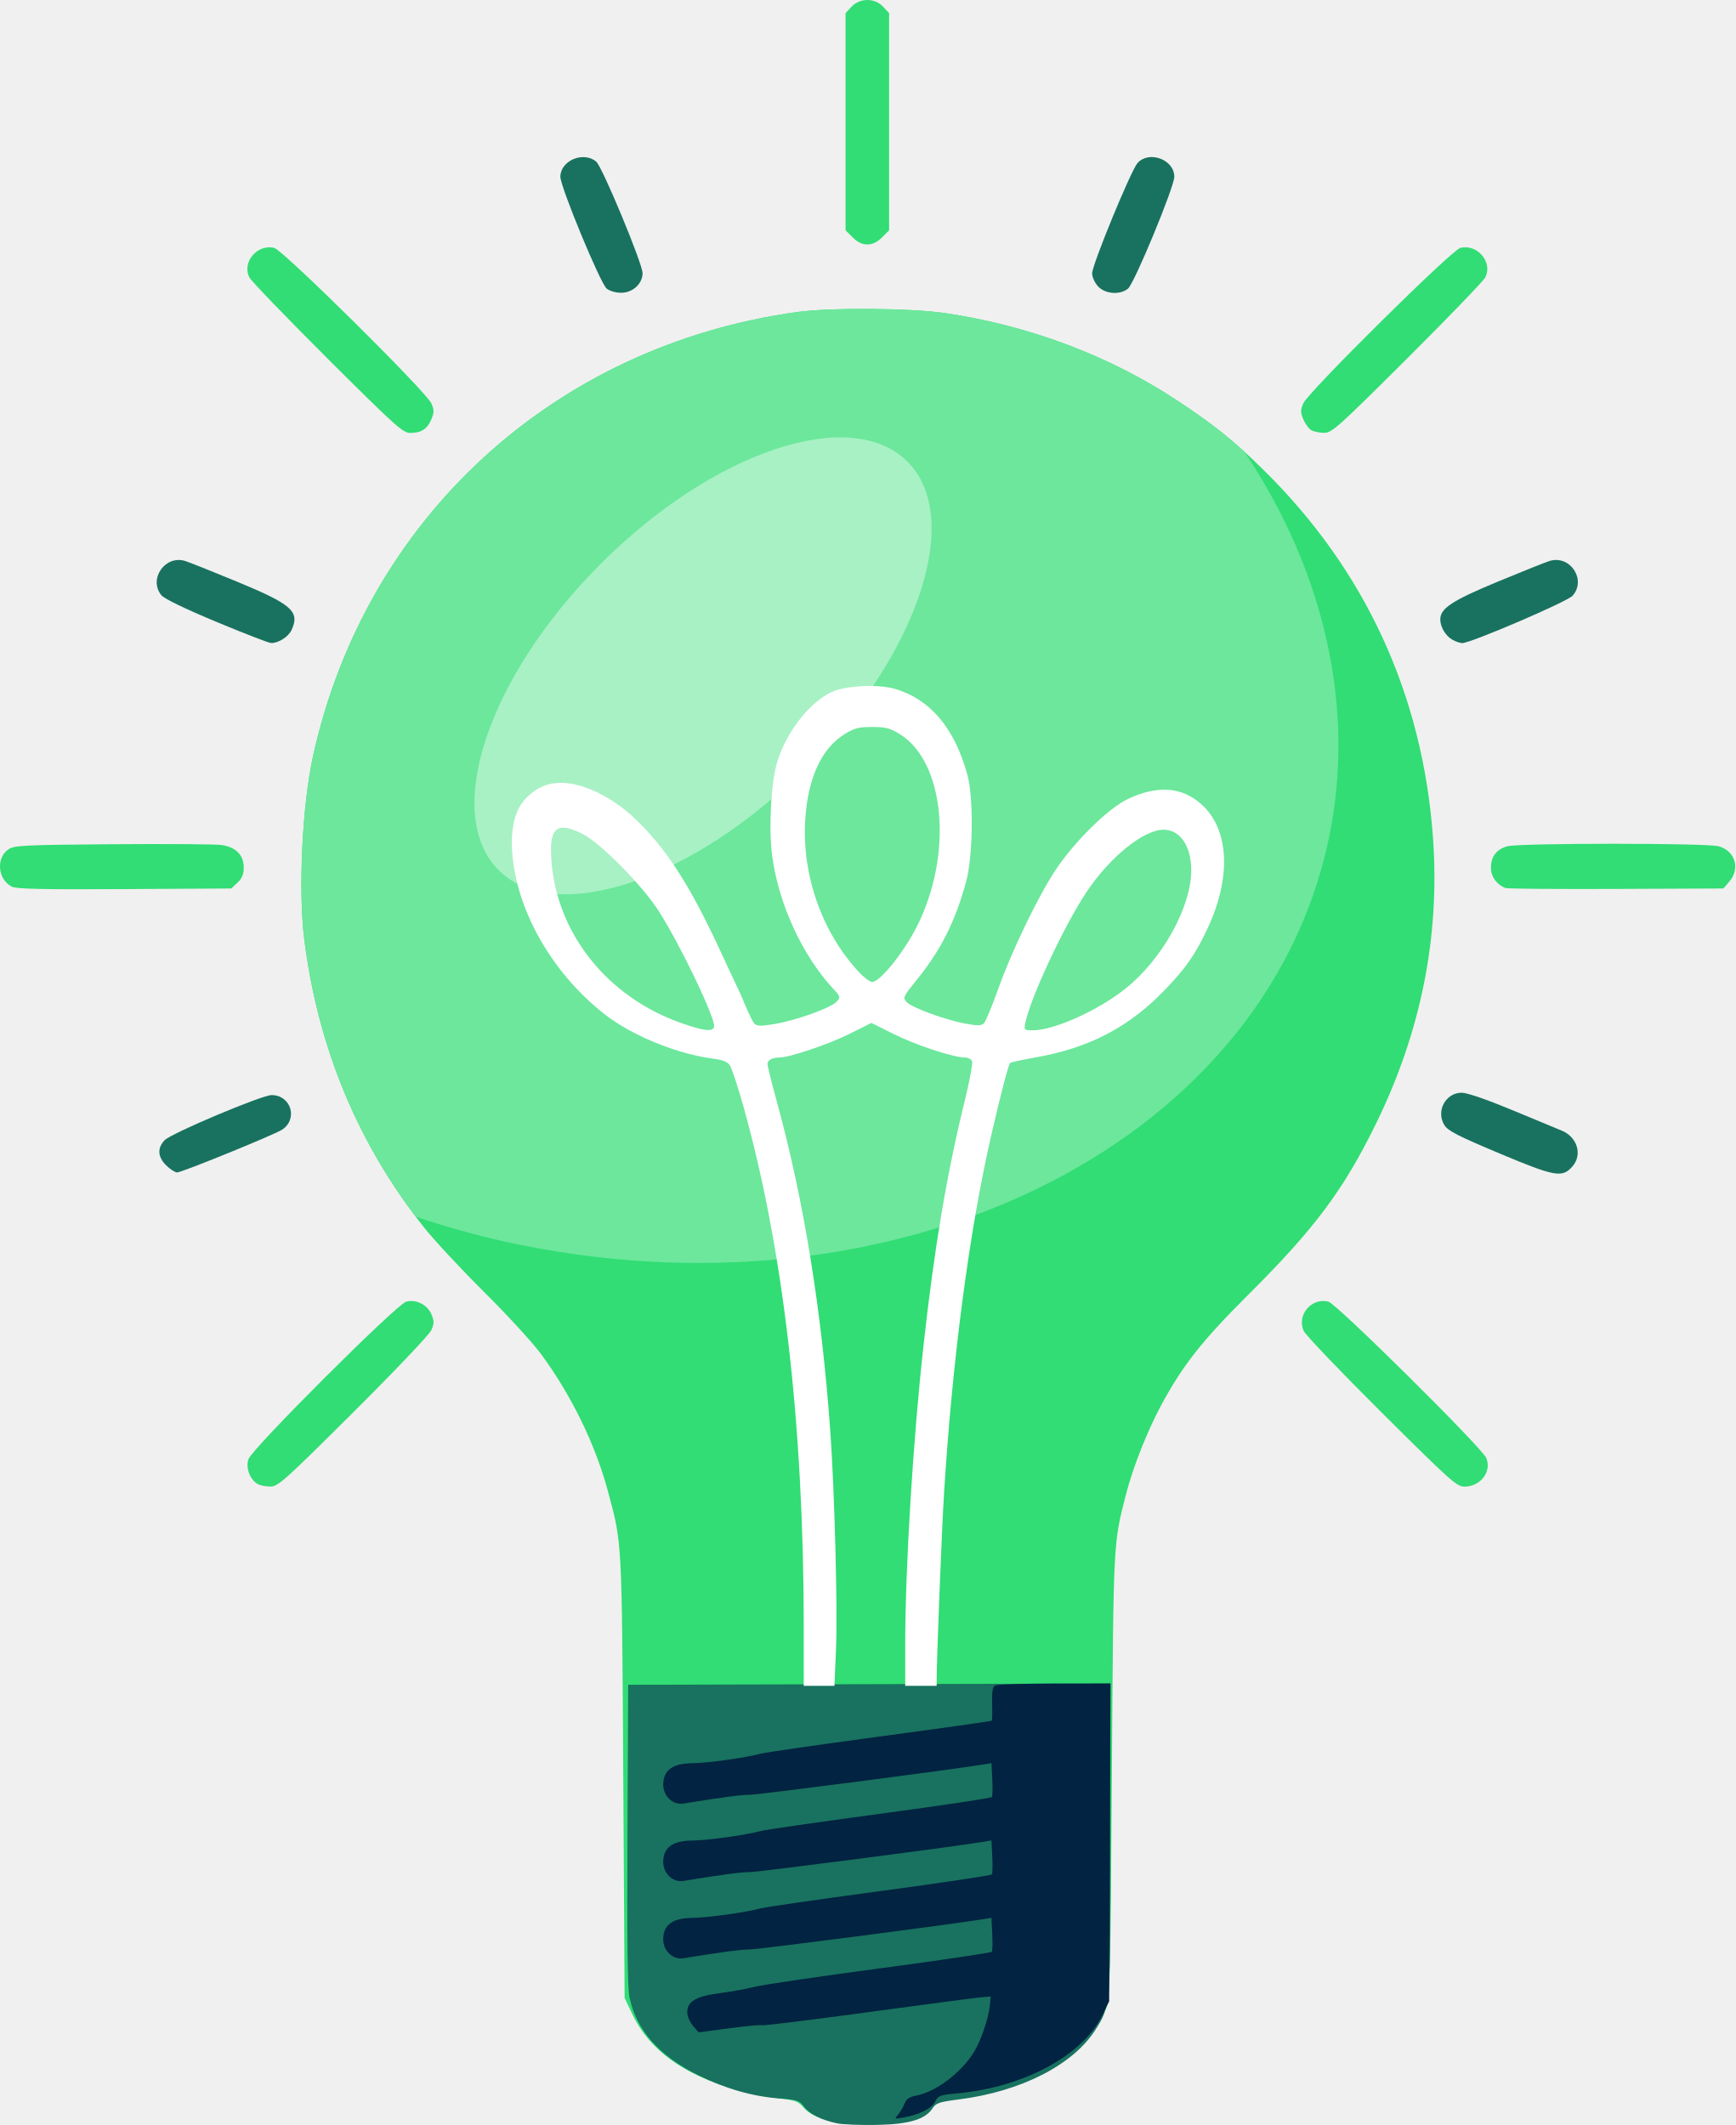
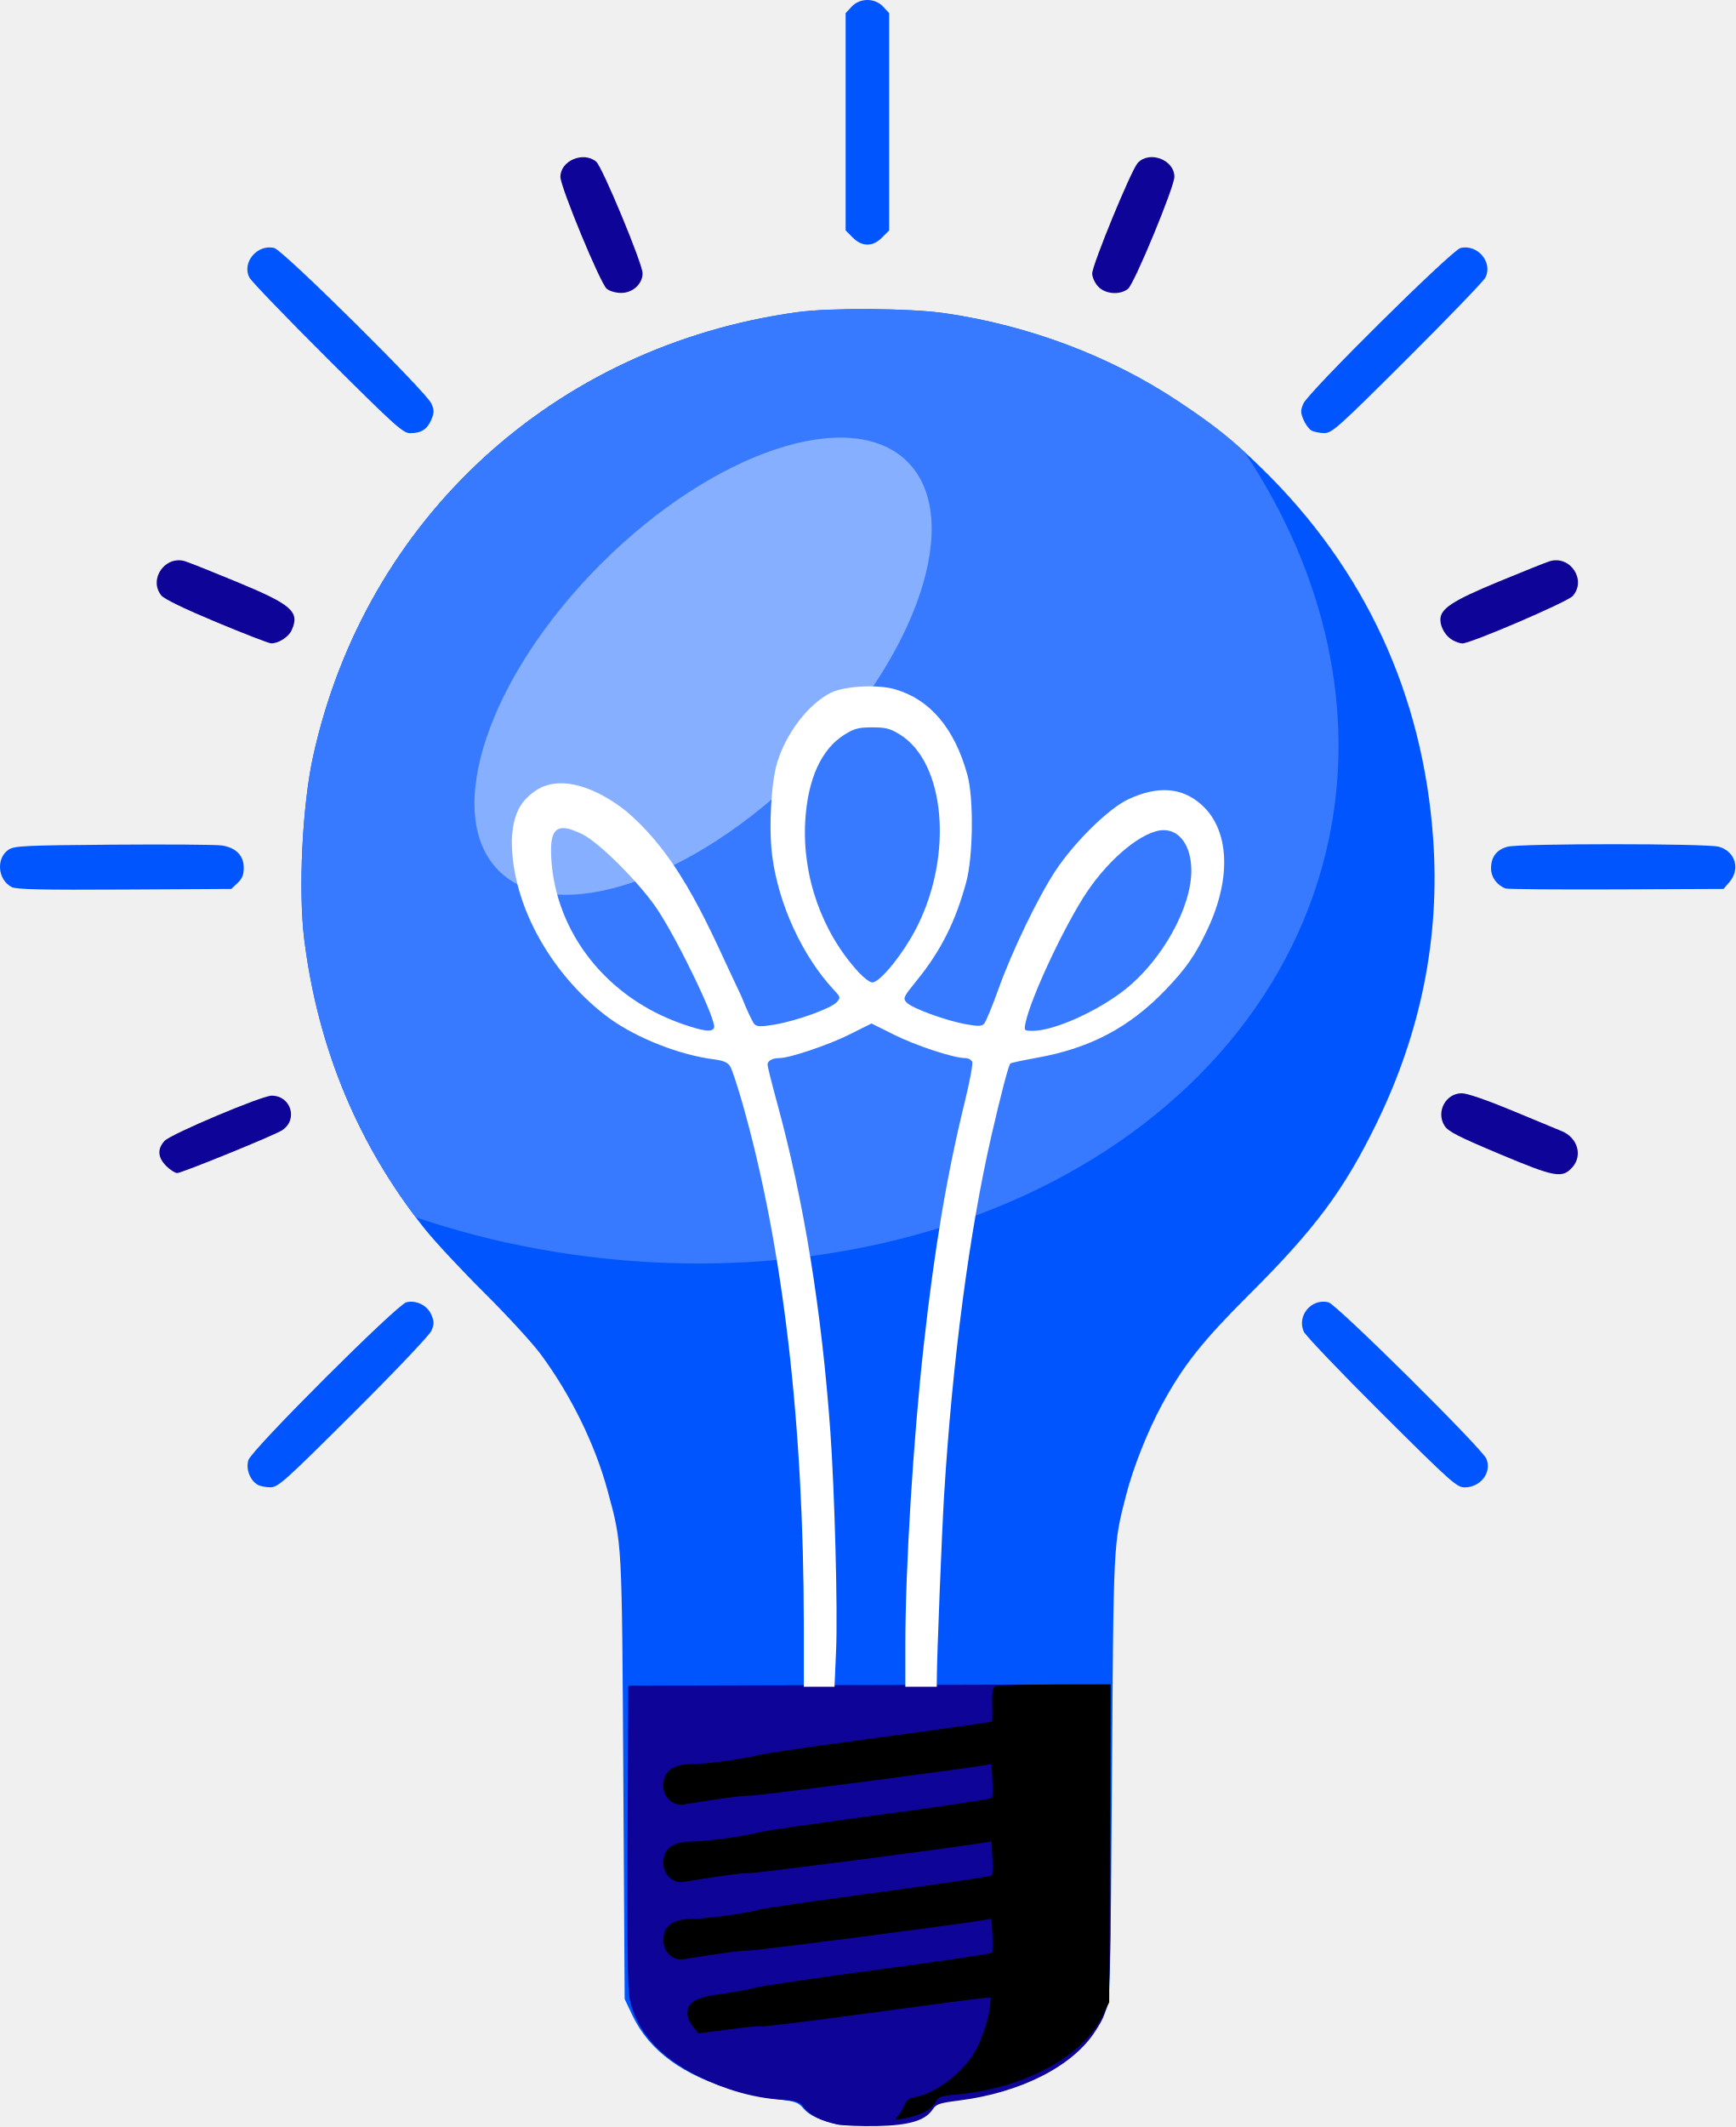
- <svg xmlns="http://www.w3.org/2000/svg" width="175.113mm" height="214.487mm" viewBox="0 0 175.113 214.487" version="1.1" id="svg8">
-   <defs id="defs2">
-     <style id="style2">.cls-1{font-size:66px;}.cls-1,.cls-2{fill:#080444;font-family:Mont-Bold, Mont;}.cls-3{letter-spacing:-.09em;}.cls-4{letter-spacing:0em;}.cls-5{letter-spacing:-.04em;}.cls-6{fill:#fff;}.cls-7,.cls-8{fill:#31dd74;}.cls-9{fill:#d7cdee;}.cls-10{fill:#3ee680;}.cls-11{fill:#18725f;}.cls-12{fill:#39e180;}.cls-13{letter-spacing:-.02em;}.cls-14{letter-spacing:-.02em;}.cls-15{letter-spacing:-.01em;}.cls-16{fill:#6cf1c7;}.cls-16,.cls-8,.cls-17,.cls-18{stroke:#022341;stroke-width:4.63px;}.cls-16,.cls-8,.cls-17,.cls-18,.cls-19{stroke-linecap:round;stroke-miterlimit:10;}.cls-17{fill:#022341;}.cls-18,.cls-19{fill:none;}.cls-20{letter-spacing:-.01em;}.cls-21{letter-spacing:-.01em;}.cls-22{letter-spacing:-.01em;}.cls-2{font-size:46.77px;}.cls-23{letter-spacing:-.02em;}.cls-19{stroke:#31dd74;stroke-width:5px;}.cls-24{letter-spacing:-.02em;}.cls-25{letter-spacing:-.03em;}.cls-26{letter-spacing:-.01em;}.cls-27{letter-spacing:0em;}</style>
-   </defs>
-   <g id="layer1" transform="translate(-19.30301,-54.3956)">
-     <g id="g5329" transform="matrix(1.936039,0,0,1.936039,7.568259,-73.16174)">
-       <path id="path4593" d="m 49.707,176.584 c -0.937,-0.236 -1.48,-0.488 -1.756,-0.817 -0.282,-0.335 -0.426,-0.387 -1.374,-0.495 -0.583,-0.066 -1.542,-0.26 -2.132,-0.431 -2.788,-0.808 -4.543,-2.086 -5.426,-3.951 l -0.399,-0.842 -0.07,-11.528 c -0.076,-12.529 -0.054,-12.129 -0.819,-14.958 -0.649,-2.399 -1.908,-4.97 -3.472,-7.09 -0.435,-0.589 -1.761,-2.035 -2.948,-3.213 -1.187,-1.178 -2.587,-2.68 -3.112,-3.339 -3.456,-4.335 -5.563,-9.389 -6.276,-15.056 -0.322,-2.56 -0.109,-7 0.46,-9.575 2.731,-12.375 12.571,-21.393 25.244,-23.137 1.727,-0.238 5.895,-0.206 7.693,0.058 4.395,0.646 8.619,2.241 12.151,4.589 1.939,1.289 2.856,2.026 4.399,3.535 5.344,5.228 8.362,11.769 8.89,19.273 0.36,5.111 -0.627,10.056 -2.961,14.834 -1.697,3.474 -3.199,5.488 -6.671,8.945 -2.39,2.38 -3.399,3.656 -4.508,5.701 -0.739,1.363 -1.499,3.279 -1.862,4.694 -0.671,2.615 -0.655,2.304 -0.74,14.678 -0.071,10.356 -0.102,11.647 -0.287,12.112 -0.983,2.464 -3.83,4.196 -7.758,4.719 -0.934,0.124 -1.119,0.191 -1.374,0.493 -0.512,0.608 -1.18,0.793 -3.004,0.831 -0.901,0.019 -1.751,0.006 -1.89,-0.029 z" style="fill:#31dd74;fill-opacity:1;stroke-width:0.126" />
-       <g id="g5298">
-         <path style="fill:#31dd74;fill-opacity:1;stroke-width:0.126" d="m 19.49,143.253 c -0.405,-0.236 -0.629,-0.839 -0.479,-1.292 0.182,-0.551 7.739,-8.096 8.23,-8.216 0.52,-0.128 1.1,0.165 1.306,0.658 0.15,0.359 0.15,0.478 -0.002,0.829 -0.099,0.229 -1.892,2.116 -4.07,4.284 -3.618,3.601 -3.923,3.874 -4.329,3.87 -0.24,-0.002 -0.535,-0.062 -0.657,-0.132 z" id="path4583" />
-         <path style="fill:#31dd74;fill-opacity:1;stroke-width:0.126" d="m 78.068,139.515 c -2.141,-2.131 -3.965,-4.041 -4.054,-4.246 -0.363,-0.831 0.406,-1.741 1.289,-1.524 0.424,0.104 8.011,7.62 8.233,8.155 0.293,0.708 -0.302,1.489 -1.135,1.489 -0.408,0 -0.717,-0.276 -4.332,-3.874 z" id="path4581" />
-         <path style="fill:#31dd74;fill-opacity:1;stroke-width:0.126" d="m 6.674,112.11 c -0.738,-0.378 -0.832,-1.513 -0.161,-1.952 0.302,-0.198 0.839,-0.223 5.443,-0.259 2.81,-0.021 5.357,-0.003 5.66,0.042 0.74,0.108 1.15,0.524 1.15,1.167 0,0.361 -0.084,0.567 -0.325,0.793 l -0.325,0.305 -5.565,0.032 c -4.293,0.025 -5.636,-0.005 -5.876,-0.128 z" id="path4575" />
-         <path style="fill:#31dd74;fill-opacity:1;stroke-width:0.126" d="m 84.534,112.182 c -0.449,-0.169 -0.756,-0.592 -0.756,-1.041 0,-0.601 0.282,-0.975 0.854,-1.134 0.631,-0.175 10.386,-0.175 11.017,0 0.861,0.239 1.137,1.164 0.55,1.846 l -0.304,0.353 -5.586,0.024 c -3.072,0.013 -5.671,-0.008 -5.775,-0.048 z" id="path4573" />
-         <path style="fill:#31dd74;fill-opacity:1;stroke-width:0.126" d="m 23.14,84.582 c -2.138,-2.131 -3.972,-4.034 -4.075,-4.228 -0.415,-0.785 0.404,-1.763 1.294,-1.544 0.456,0.112 7.929,7.509 8.186,8.104 0.153,0.353 0.152,0.469 -0.003,0.84 -0.21,0.502 -0.525,0.703 -1.102,0.703 -0.373,0 -0.785,-0.371 -4.301,-3.874 z" id="path4567" />
-         <path style="fill:#31dd74;fill-opacity:1;stroke-width:0.126" d="m 74.411,88.314 c -0.128,-0.074 -0.313,-0.328 -0.411,-0.563 -0.154,-0.368 -0.154,-0.485 -0.002,-0.838 0.257,-0.594 7.73,-7.992 8.186,-8.104 0.89,-0.219 1.709,0.759 1.294,1.544 -0.103,0.195 -1.937,2.098 -4.075,4.228 -3.615,3.602 -3.919,3.874 -4.324,3.87 -0.24,-0.002 -0.541,-0.065 -0.669,-0.139 z" id="path4565" />
-         <path style="fill:#31dd74;fill-opacity:1;stroke-width:0.126" d="m 50.506,78.261 -0.368,-0.368 v -5.661 -5.661 l 0.309,-0.333 c 0.435,-0.469 1.215,-0.469 1.65,0 l 0.309,0.333 v 5.661 5.661 l -0.368,0.368 c -0.251,0.251 -0.494,0.368 -0.766,0.368 -0.271,0 -0.514,-0.117 -0.766,-0.368 z" id="path4543" />
-       </g>
-       <g id="g5306">
-         <path style="fill:#18725f;fill-opacity:1;stroke-width:0.126" d="m 84.221,126.018 c -2.174,-0.913 -2.684,-1.175 -2.871,-1.476 -0.452,-0.726 0.065,-1.689 0.906,-1.688 0.271,3.7e-4 1.305,0.355 2.592,0.89 1.178,0.489 2.357,0.978 2.619,1.086 0.814,0.335 1.091,1.254 0.562,1.863 -0.532,0.612 -0.901,0.547 -3.809,-0.675 z" id="path4577" />
-         <path style="fill:#18725f;fill-opacity:1;stroke-width:0.126" d="m 17.335,98.303 c -1.672,-0.697 -2.715,-1.203 -2.866,-1.39 -0.679,-0.838 0.197,-2.099 1.238,-1.783 0.193,0.059 1.399,0.539 2.681,1.069 2.895,1.195 3.313,1.564 2.873,2.53 -0.161,0.354 -0.7,0.696 -1.072,0.68 -0.125,-0.005 -1.409,-0.503 -2.854,-1.105 z" id="path4571" />
-         <path style="fill:#18725f;fill-opacity:1;stroke-width:0.126" d="m 81.776,99.242 c -0.354,-0.196 -0.633,-0.655 -0.639,-1.051 -0.009,-0.585 0.605,-0.99 3.019,-1.99 1.282,-0.531 2.488,-1.013 2.681,-1.071 1.074,-0.325 1.938,0.991 1.193,1.817 -0.282,0.312 -5.327,2.477 -5.752,2.467 -0.111,-0.002 -0.337,-0.08 -0.502,-0.171 z" id="path4569" />
-         <path style="fill:#18725f;fill-opacity:1;stroke-width:0.126" d="m 37.682,80.929 c -0.332,-0.279 -2.411,-5.304 -2.411,-5.828 0,-0.843 1.206,-1.351 1.869,-0.787 0.318,0.271 2.415,5.317 2.415,5.812 0,0.552 -0.513,1.023 -1.114,1.023 -0.288,0 -0.606,-0.092 -0.759,-0.22 z" id="path4563" />
-         <path style="fill:#18725f;fill-opacity:1;stroke-width:0.126" d="m 63.298,80.816 c -0.171,-0.185 -0.309,-0.487 -0.309,-0.677 0,-0.447 2.024,-5.368 2.365,-5.751 0.601,-0.675 1.919,-0.185 1.919,0.714 0,0.524 -2.079,5.549 -2.411,5.828 -0.413,0.346 -1.19,0.29 -1.564,-0.113 z" id="path4561" />
-         <path style="fill:#18725f;fill-opacity:1;stroke-width:0.126" d="m 14.724,126.642 c -0.444,-0.444 -0.473,-0.891 -0.085,-1.31 0.327,-0.353 5.069,-2.354 5.579,-2.354 1.018,0 1.394,1.263 0.538,1.809 -0.423,0.27 -5.219,2.223 -5.459,2.223 -0.112,0 -0.37,-0.166 -0.572,-0.368 z" id="path4629" />
-       </g>
-       <path id="path4535" d="m 49.707,176.584 c -0.834,-0.171 -1.45,-0.48 -1.74,-0.872 -0.231,-0.312 -0.354,-0.354 -1.243,-0.42 -1.431,-0.106 -2.825,-0.504 -4.282,-1.222 -2.013,-0.992 -3.21,-2.346 -3.565,-4.034 -0.104,-0.494 -0.135,-2.935 -0.108,-8.504 l 0.038,-7.812 12.568,-0.032 12.568,-0.032 v 8.041 c 0,8.851 0.006,8.77 -0.783,10.012 -1.164,1.833 -3.887,3.222 -7.119,3.63 -1.012,0.128 -1.188,0.187 -1.365,0.457 -0.383,0.585 -1.214,0.835 -2.891,0.871 -0.832,0.018 -1.767,-0.02 -2.079,-0.084 z" style="fill:#18725f;fill-opacity:1;stroke-width:0.126" />
-       <path id="path4533" d="m 52.872,176.132 c 0.116,-0.131 0.268,-0.387 0.337,-0.569 0.094,-0.246 0.247,-0.353 0.6,-0.42 1.128,-0.212 2.585,-1.377 3.166,-2.534 0.328,-0.653 0.639,-1.647 0.686,-2.196 l 0.038,-0.441 -0.504,0.043 c -0.277,0.024 -2.939,0.374 -5.916,0.779 -2.977,0.405 -5.454,0.71 -5.505,0.679 -0.051,-0.032 -0.813,0.039 -1.694,0.156 l -1.602,0.214 -0.296,-0.344 c -0.163,-0.189 -0.296,-0.507 -0.296,-0.706 0,-0.571 0.459,-0.836 1.733,-1.001 0.606,-0.079 1.414,-0.226 1.795,-0.327 0.381,-0.101 3.301,-0.532 6.489,-0.956 3.188,-0.425 5.824,-0.816 5.859,-0.87 0.035,-0.054 0.044,-0.474 0.021,-0.933 l -0.042,-0.836 -0.399,0.067 c -1.525,0.255 -11.723,1.579 -12.179,1.581 -0.481,0.002 -1.449,0.13 -3.489,0.462 -0.54,0.088 -1.048,-0.397 -1.043,-0.994 0.007,-0.753 0.494,-1.106 1.531,-1.112 0.745,-0.004 2.823,-0.293 3.505,-0.487 0.243,-0.069 3.049,-0.476 6.237,-0.904 3.188,-0.428 5.824,-0.822 5.859,-0.876 0.035,-0.054 0.044,-0.474 0.021,-0.933 l -0.042,-0.836 -0.399,0.067 c -1.525,0.255 -11.723,1.579 -12.179,1.581 -0.481,0.002 -1.449,0.13 -3.489,0.462 -0.54,0.088 -1.048,-0.397 -1.043,-0.994 0.007,-0.753 0.494,-1.106 1.531,-1.112 0.745,-0.004 2.823,-0.293 3.505,-0.487 0.243,-0.069 3.049,-0.476 6.237,-0.904 3.188,-0.428 5.824,-0.822 5.859,-0.876 0.035,-0.054 0.044,-0.474 0.021,-0.933 l -0.042,-0.836 -0.399,0.067 c -1.525,0.255 -11.723,1.579 -12.179,1.581 -0.481,0.002 -1.449,0.13 -3.489,0.462 -0.54,0.088 -1.048,-0.397 -1.043,-0.994 0.007,-0.753 0.494,-1.106 1.531,-1.112 0.745,-0.004 2.823,-0.293 3.505,-0.487 0.243,-0.069 3.049,-0.475 6.237,-0.903 3.188,-0.428 5.819,-0.799 5.847,-0.825 0.028,-0.026 0.039,-0.425 0.024,-0.887 -0.019,-0.579 0.024,-0.872 0.138,-0.944 0.091,-0.058 1.485,-0.105 3.098,-0.106 l 2.933,-0.002 -0.035,8.284 -0.035,8.284 -0.365,0.744 c -1.027,2.092 -4.108,3.742 -7.571,4.056 -0.876,0.079 -0.973,0.116 -1.136,0.431 -0.187,0.363 -0.8,0.67 -1.646,0.825 -0.478,0.088 -0.488,0.083 -0.283,-0.148 z" style="fill:#022341;fill-opacity:1;stroke-width:0.126" />
-       <path id="path5098" transform="scale(0.2645833)" d="m 194.449,309.891 c -5.603,-0.042 -11.173,0.154 -14.438,0.604 -47.898,6.591 -85.089,40.675 -95.412,87.445 -2.149,9.736 -2.955,26.516 -1.738,36.191 2.57,20.445 9.953,38.772 21.979,54.645 a 142.589,112.466 13.307 0 0 17.219,4.834 142.589,112.466 13.307 0 0 162.604,-79.158 142.589,112.466 13.307 0 0 -16.568,-76.396 c -3.98,-3.645 -7.357,-6.194 -13.082,-10 -13.35,-8.875 -29.315,-14.904 -45.926,-17.344 -3.397,-0.499 -9.033,-0.778 -14.637,-0.82 z" style="opacity:1;vector-effect:none;fill:#6ce79c;fill-opacity:1;stroke:none;stroke-width:1.09;stroke-linecap:round;stroke-linejoin:round;stroke-miterlimit:4;stroke-dasharray:none;stroke-dashoffset:0;stroke-opacity:1;paint-order:markers stroke fill" />
-       <path id="path5045" d="m 51.41,101.648 c -0.79,-0.003 -1.624,0.12 -2.066,0.346 -1.151,0.587 -2.296,2.08 -2.768,3.608 -0.325,1.053 -0.455,3.45 -0.265,4.896 0.33,2.51 1.568,5.2 3.202,6.958 0.365,0.393 0.37,0.415 0.154,0.654 -0.293,0.323 -2.114,0.978 -3.235,1.163 -0.734,0.121 -0.913,0.116 -1.056,-0.031 -0.095,-0.097 -0.397,-0.744 -0.672,-1.437 -1.639,-3.421 -3.049,-7.14 -6.009,-9.654 -1.405,-1.122 -3.384,-1.995 -4.744,-1.05 -0.825,0.579 -1.154,1.278 -1.214,2.575 -0.006,3.56 2.259,7.194 5.097,9.279 1.451,1.04 3.658,1.904 5.435,2.129 0.484,0.061 0.715,0.159 0.843,0.356 0.097,0.149 0.401,1.068 0.676,2.042 2.087,7.397 3.163,16.613 3.168,27.112 l 0.001,3.182 h 0.8 0.8 l 0.083,-1.922 c 0.088,-2.042 -0.075,-8.228 -0.3,-11.37 -0.45,-6.291 -1.384,-12.055 -2.778,-17.137 -0.272,-0.993 -0.496,-1.889 -0.496,-1.991 0,-0.199 0.258,-0.338 0.626,-0.338 0.523,0 2.542,-0.68 3.626,-1.221 l 1.165,-0.581 1.166,0.581 c 1.151,0.574 3.111,1.221 3.703,1.221 0.168,0 0.339,0.088 0.38,0.197 0.042,0.108 -0.129,1.03 -0.379,2.047 -0.941,3.828 -1.587,7.658 -2.151,12.749 -0.547,4.934 -0.955,11.596 -0.955,15.579 v 2.186 h 0.819 0.819 l 0.002,-0.41 c 0.004,-1.121 0.266,-7.719 0.378,-9.544 0.433,-7.032 1.317,-13.749 2.471,-18.773 0.489,-2.129 0.889,-3.656 0.983,-3.75 0.033,-0.033 0.658,-0.167 1.39,-0.298 2.766,-0.496 4.819,-1.579 6.692,-3.529 1.089,-1.134 1.572,-1.832 2.207,-3.187 1.258,-2.684 1.125,-5.194 -0.342,-6.485 -1.017,-0.895 -2.268,-0.982 -3.801,-0.265 -1.022,0.478 -2.801,2.225 -3.788,3.718 -0.911,1.378 -2.271,4.198 -2.977,6.173 -0.322,0.901 -0.658,1.713 -0.747,1.805 -0.13,0.134 -0.316,0.138 -0.953,0.023 -1.054,-0.191 -2.82,-0.838 -3.085,-1.131 -0.202,-0.223 -0.175,-0.281 0.537,-1.159 1.254,-1.547 2.013,-3.059 2.571,-5.121 0.359,-1.328 0.394,-4.359 0.063,-5.568 -0.667,-2.437 -1.956,-3.958 -3.796,-4.48 -0.349,-0.099 -0.807,-0.147 -1.282,-0.149 z m 0.115,2.139 c 0.713,0 0.93,0.057 1.447,0.378 2.355,1.463 2.78,6.266 0.885,10.016 -0.694,1.373 -1.921,2.898 -2.332,2.898 -0.121,0 -0.442,-0.241 -0.713,-0.535 -1.913,-2.079 -2.947,-5.009 -2.78,-7.88 0.127,-2.183 0.84,-3.751 2.045,-4.499 0.517,-0.321 0.735,-0.378 1.447,-0.378 z m -16.091,5.25 c 0.245,0.005 0.567,0.114 0.979,0.317 0.911,0.449 3.073,2.627 3.955,3.985 1.128,1.737 3.046,5.748 2.914,6.094 -0.096,0.251 -0.532,0.2 -1.667,-0.195 -3.918,-1.364 -6.585,-4.732 -6.82,-8.613 -0.067,-1.106 0.1,-1.599 0.639,-1.587 z m 31.281,0.105 c 0.86,0 1.441,0.853 1.441,2.115 0,1.922 -1.52,4.654 -3.439,6.18 -1.432,1.139 -3.714,2.163 -4.82,2.163 -0.456,0 -0.465,-0.008 -0.386,-0.4 0.256,-1.282 2.019,-5.054 3.173,-6.79 1.22,-1.835 2.986,-3.267 4.03,-3.267 z" style="fill:#ffffff;stroke-width:0.126" />
-       <ellipse transform="rotate(-44.984)" ry="7.533" rx="15.066" cy="101.344" cx="-40.908" id="path5096" style="opacity:0.4;vector-effect:none;fill:#ffffff;fill-opacity:1;stroke:none;stroke-width:0.093;stroke-linecap:round;stroke-linejoin:round;stroke-miterlimit:4;stroke-dasharray:none;stroke-dashoffset:0;stroke-opacity:1;paint-order:markers stroke fill" />
-     </g>
-   </g>
+ <svg xmlns="http://www.w3.org/2000/svg" width="662" height="811" viewBox="0 0 662 811" fill="none">
+   <path d="M319.369 810.015C312.515 808.29 308.542 806.441 306.517 804.034C304.453 801.581 303.402 801.203 296.462 800.414C292.199 799.93 285.18 798.51 280.864 797.26C260.467 791.349 247.624 781.997 241.157 768.348L238.24 762.19L237.728 677.834C237.173 586.155 237.333 589.083 231.735 568.378C226.99 550.825 217.775 532.009 206.329 516.497C203.149 512.187 193.443 501.608 184.761 492.988C176.079 484.368 165.833 473.374 161.992 468.557C136.7 436.84 121.285 399.857 116.072 358.387C113.717 339.656 115.278 307.169 119.438 288.321C139.423 197.771 211.424 131.781 304.157 119.021C316.796 117.281 347.293 117.51 360.448 119.442C392.607 124.165 423.514 135.837 449.36 153.019C463.551 162.452 470.258 167.843 481.551 178.888C520.658 217.14 542.739 265.006 546.605 319.912C549.238 357.313 542.017 393.494 524.941 428.454C512.525 453.874 501.535 468.61 476.127 493.91C458.638 511.324 451.252 520.664 443.14 535.624C437.731 545.601 432.169 559.62 429.515 569.969C424.606 589.105 424.721 586.831 424.099 677.373C423.579 753.153 423.355 762.596 421.996 766.003C414.804 784.035 393.969 796.709 365.229 800.533C358.394 801.443 357.041 801.929 355.178 804.142C351.435 808.591 346.543 809.945 333.198 810.226C326.606 810.365 320.383 810.27 319.369 810.015Z" fill="#0055FF" />
+   <path d="M98.263 566.121C95.297 564.394 93.662 559.984 94.756 556.666C96.087 552.633 151.388 497.428 154.98 496.547C158.782 495.614 163.03 497.752 164.537 501.358C165.634 503.983 165.632 504.859 164.523 507.423C163.797 509.099 150.682 522.904 134.744 538.768C108.272 565.117 106.037 567.115 103.07 567.089C101.314 567.074 99.151 566.638 98.263 566.121Z" fill="#0055FF" />
+   <path d="M526.896 538.768C511.232 523.176 497.881 509.196 497.228 507.701C494.572 501.622 500.201 494.962 506.658 496.546C509.76 497.308 565.277 552.302 566.901 556.222C569.048 561.406 564.694 567.117 558.593 567.117C555.605 567.117 553.346 565.097 526.896 538.768Z" fill="#0055FF" />
+   <path d="M4.486 338.238C-0.914 335.47 -1.599 327.17 3.306 323.953C5.514 322.505 9.448 322.319 43.136 322.061C63.696 321.905 82.332 322.039 84.55 322.366C89.963 323.157 92.963 326.201 92.963 330.902C92.963 333.547 92.346 335.051 90.584 336.706L88.206 338.941L47.484 339.173C16.069 339.353 6.242 339.137 4.486 338.238Z" fill="#0055FF" />
+   <path d="M574.207 338.765C570.924 337.531 568.675 334.435 568.675 331.149C568.675 326.749 570.736 324.012 574.925 322.848C579.541 321.566 650.923 321.566 655.539 322.848C661.842 324.599 663.858 331.362 659.565 336.354L657.341 338.941L616.465 339.113C593.983 339.207 574.967 339.054 574.207 338.765Z" fill="#0055FF" />
+   <path d="M124.967 136.809C109.32 121.217 95.901 107.294 95.148 105.869C92.112 100.123 98.108 92.969 104.62 94.569C107.957 95.388 162.639 149.517 164.522 153.865C165.64 156.447 165.637 157.298 164.5 160.014C162.966 163.685 160.657 165.159 156.437 165.159C153.704 165.159 150.693 162.444 124.967 136.809Z" fill="#0055FF" />
+   <path d="M500.136 164.115C499.201 163.571 497.847 161.717 497.127 159.994C496.001 157.298 495.999 156.444 497.113 153.865C498.995 149.517 553.677 95.388 557.015 94.569C563.526 92.969 569.522 100.123 566.486 105.869C565.733 107.294 552.314 121.217 536.667 136.81C510.218 163.165 507.993 165.157 505.025 165.131C503.269 165.116 501.071 164.658 500.136 164.115Z" fill="#0055FF" />
+   <path d="M325.216 90.553L322.521 87.859V46.436V5.013L324.782 2.574C327.962 -0.858 333.675 -0.858 336.855 2.574L339.116 5.013V46.436V87.859L336.421 90.553C334.582 92.393 332.803 93.248 330.819 93.248C328.834 93.248 327.055 92.393 325.216 90.553Z" fill="#0055FF" />
+   <path d="M571.92 440.005C556.013 433.323 552.282 431.404 550.912 429.202C547.607 423.889 551.39 416.84 557.542 416.848C559.524 416.85 567.089 419.447 576.511 423.36C585.131 426.94 593.756 430.516 595.677 431.307C601.633 433.759 603.662 440.486 599.79 444.942C595.897 449.422 593.199 448.945 571.92 440.005Z" fill="#0E0498" />
+   <path d="M82.493 237.207C70.259 232.107 62.63 228.407 61.519 227.035C56.553 220.902 62.961 211.676 70.58 213.99C71.989 214.418 80.816 217.937 90.197 221.81C111.381 230.556 114.443 233.251 111.222 240.321C110.043 242.908 106.096 245.412 103.38 245.294C102.467 245.258 93.068 241.616 82.493 237.207Z" fill="#0E0498" />
+   <path d="M554.025 244.079C551.434 242.643 549.393 239.289 549.347 236.391C549.281 232.11 553.776 229.146 571.44 221.827C580.821 217.941 589.648 214.412 591.057 213.987C598.914 211.611 605.24 221.24 599.79 227.279C597.726 229.565 560.807 245.402 557.702 245.333C556.892 245.318 555.237 244.75 554.025 244.079Z" fill="#0E0498" />
+   <path d="M231.376 110.074C228.948 108.035 213.734 71.264 213.734 67.432C213.734 61.262 222.562 57.544 227.409 61.673C229.736 63.654 245.08 100.581 245.08 104.199C245.08 108.241 241.328 111.687 236.928 111.687C234.819 111.687 232.494 111.012 231.376 110.074Z" fill="#0E0498" />
+   <path d="M418.818 109.248C417.567 107.897 416.558 105.685 416.558 104.292C416.558 101.022 431.366 65.013 433.864 62.209C438.263 57.269 447.903 60.856 447.903 67.432C447.903 71.264 432.69 108.035 430.261 110.074C427.24 112.608 421.553 112.198 418.818 109.248Z" fill="#0E0498" />
+   <path d="M63.39 444.572C60.144 441.326 59.932 438.052 62.769 434.99C65.162 432.409 99.864 417.766 103.59 417.766C111.043 417.766 113.788 427.006 107.524 431.004C104.432 432.977 69.332 447.267 67.576 447.267C66.756 447.267 64.872 446.054 63.39 444.572Z" fill="#0E0498" />
+   <path d="M319.369 810.015C313.27 808.762 308.762 806.502 306.641 803.633C304.951 801.347 304.053 801.044 297.547 800.562C287.076 799.787 276.873 796.876 266.216 791.623C251.483 784.361 242.73 774.455 240.129 762.102C239.368 758.487 239.142 740.625 239.343 699.872L239.623 642.713L331.585 642.478L423.546 642.243V701.083C423.546 765.849 423.59 765.253 417.82 774.345C409.302 787.759 389.374 797.919 365.725 800.905C358.323 801.84 357.035 802.272 355.737 804.253C352.934 808.53 346.856 810.362 334.581 810.628C328.496 810.759 321.651 810.483 319.369 810.015Z" fill="#0E0498" />
+   <path d="M342.532 806.704C343.384 805.744 344.495 803.87 345 802.54C345.686 800.738 346.804 799.956 349.393 799.47C357.65 797.921 368.306 789.391 372.561 780.924C374.96 776.149 377.235 768.871 377.581 764.858L377.86 761.632L374.172 761.945C372.144 762.118 352.663 764.682 330.882 767.644C309.101 770.606 290.975 772.841 290.602 772.611C290.229 772.38 284.65 772.895 278.205 773.755L266.485 775.318L264.322 772.802C263.132 771.419 262.158 769.096 262.158 767.64C262.158 763.465 265.519 761.523 274.839 760.314C279.273 759.739 285.183 758.662 287.972 757.92C290.761 757.178 312.127 754.029 335.451 750.921C358.776 747.813 378.067 744.949 378.321 744.557C378.574 744.165 378.642 741.092 378.471 737.73L378.161 731.616L375.245 732.105C364.089 733.973 289.463 743.662 286.129 743.675C282.606 743.689 275.523 744.625 260.598 747.053C256.644 747.696 252.926 744.152 252.969 739.778C253.02 734.27 256.58 731.686 264.172 731.641C269.627 731.611 284.829 729.497 289.816 728.08C291.591 727.576 312.127 724.599 335.451 721.466C358.776 718.333 378.067 715.448 378.321 715.056C378.574 714.663 378.642 711.591 378.472 708.228L378.161 702.115L375.245 702.603C364.089 704.472 289.463 714.161 286.129 714.174C282.606 714.188 275.523 715.124 260.598 717.552C256.644 718.195 252.927 714.65 252.969 710.277C253.02 704.769 256.58 702.184 264.172 702.139C269.627 702.11 284.829 699.996 289.816 698.579C291.591 698.074 312.127 695.098 335.452 691.965C358.776 688.832 378.068 685.947 378.321 685.554C378.574 685.161 378.642 682.089 378.472 678.727L378.162 672.613L375.245 673.102C364.089 674.971 289.463 684.66 286.129 684.672C282.606 684.687 275.523 685.623 260.598 688.051C256.644 688.694 252.927 685.149 252.969 680.776C253.02 675.268 256.58 672.683 264.173 672.638C269.627 672.609 284.829 670.495 289.817 669.077C291.591 668.573 312.127 665.6 335.452 662.471C358.777 659.342 378.03 656.626 378.236 656.435C378.443 656.245 378.523 653.324 378.413 649.945C378.276 645.707 378.588 643.564 379.42 643.037C380.083 642.616 390.283 642.266 402.086 642.258L423.546 642.243L423.29 702.86L423.034 763.476L420.362 768.918C412.847 784.224 390.304 796.301 364.961 798.597C358.548 799.178 357.839 799.447 356.647 801.753C355.275 804.406 350.79 806.652 344.602 807.787C341.102 808.428 341.034 808.392 342.532 806.704Z" fill="black" />
+   <path d="M332.109 117.853C321.261 117.772 310.477 118.152 304.158 119.022C211.425 131.782 139.422 197.77 119.436 288.319C115.276 307.168 113.716 339.656 116.071 358.387C121.047 397.969 135.34 433.452 158.622 464.181C169.555 467.845 180.689 470.971 191.958 473.54C227.349 481.386 263.566 483.645 298.54 480.189C333.514 476.734 366.561 467.631 395.794 453.4C425.026 439.169 449.872 420.089 468.913 397.249C487.953 374.41 500.815 348.258 506.765 320.287C517.133 271.274 505.804 219.036 474.688 172.38C466.983 165.323 460.445 160.388 449.361 153.02C423.515 135.838 392.606 124.165 360.447 119.442C353.869 118.475 342.958 117.935 332.109 117.853Z" fill="#377AFF" />
+   <path d="M331.834 261.687C326.051 261.665 319.952 262.568 316.72 264.217C308.301 268.512 299.919 279.433 296.463 290.618C294.082 298.324 293.135 315.863 294.527 326.446C296.944 344.814 306.001 364.495 317.96 377.362C320.632 380.236 320.67 380.399 319.087 382.149C316.947 384.514 303.621 389.305 295.416 390.66C290.048 391.547 288.737 391.51 287.687 390.434C286.992 389.721 284.781 384.988 282.771 379.918C270.779 354.889 260.461 327.669 238.802 309.275C228.52 301.068 214.037 294.678 204.089 301.595C198.054 305.833 195.644 310.944 195.207 320.438C195.163 346.489 211.734 373.081 232.506 388.335C243.127 395.946 259.27 402.269 272.274 403.914C275.818 404.362 277.505 405.076 278.442 406.516C279.151 407.606 281.377 414.331 283.388 421.459C298.656 475.586 306.536 543.023 306.567 619.847L306.574 643.128H312.428H318.281L318.886 629.065C319.533 614.121 318.339 568.857 316.693 545.865C313.399 499.834 306.566 457.658 296.369 420.469C294.376 413.202 292.742 406.649 292.742 405.903C292.742 404.448 294.632 403.426 297.325 403.426C301.151 403.426 315.927 398.453 323.859 394.495L332.386 390.241L340.916 394.495C349.341 398.698 363.684 403.426 368.013 403.426C369.24 403.426 370.492 404.074 370.797 404.867C371.101 405.66 369.855 412.402 368.025 419.849C361.142 447.863 356.411 475.885 352.283 513.134C348.282 549.24 345.295 597.985 345.295 627.13V643.128H351.285H357.278L357.294 640.13C357.323 631.924 359.24 583.647 360.062 570.296C363.229 518.841 369.699 469.691 378.14 432.928C381.717 417.351 384.644 406.179 385.332 405.491C385.573 405.25 390.148 404.269 395.5 403.309C415.74 399.678 430.763 391.755 444.465 377.483C452.433 369.182 455.969 364.077 460.615 354.163C469.817 334.526 468.846 316.16 458.111 306.711C450.669 300.161 441.517 299.524 430.296 304.775C422.819 308.274 409.797 321.054 402.575 331.978C395.91 342.059 385.959 362.695 380.791 377.15C378.434 383.742 375.973 389.685 375.323 390.354C374.373 391.333 373.007 391.365 368.35 390.52C360.636 389.121 347.715 384.386 345.779 382.247C344.305 380.617 344.501 380.192 349.708 373.769C358.884 362.451 364.44 351.387 368.524 336.3C371.154 326.585 371.406 304.407 368.986 295.56C364.109 277.731 354.674 266.598 341.212 262.776C338.658 262.051 335.304 261.702 331.834 261.687ZM332.673 277.338C337.888 277.338 339.48 277.752 343.265 280.102C360.5 290.804 363.605 325.949 349.739 353.396C344.663 363.442 335.683 374.601 332.673 374.601C331.788 374.601 329.443 372.839 327.459 370.684C313.459 355.474 305.892 334.03 307.115 313.026C308.046 297.049 313.26 285.58 322.082 280.102C325.867 277.752 327.459 277.338 332.673 277.338ZM214.931 315.752C216.724 315.789 219.078 316.585 222.092 318.07C228.762 321.358 244.58 337.296 251.035 347.232C259.292 359.942 273.324 389.292 272.354 391.821C271.648 393.659 268.46 393.287 260.155 390.396C231.484 380.415 211.97 355.769 210.253 327.369C209.764 319.276 210.986 315.671 214.931 315.752ZM443.822 316.52C450.111 316.52 454.368 322.763 454.368 331.993C454.368 346.059 443.246 366.047 429.203 377.214C418.727 385.545 402.026 393.039 393.935 393.039C390.595 393.039 390.536 392.98 391.11 390.108C392.986 380.727 405.886 353.129 414.331 340.425C423.26 326.995 436.18 316.52 443.822 316.52Z" fill="white" />
+   <path opacity="0.4" d="M307.111 293.002C350.175 249.962 367.64 197.616 346.12 176.084C324.6 154.552 272.245 171.988 229.181 215.028C186.117 258.067 168.652 310.413 190.172 331.945C211.692 353.477 264.047 336.041 307.111 293.002Z" fill="white" />
</svg>
